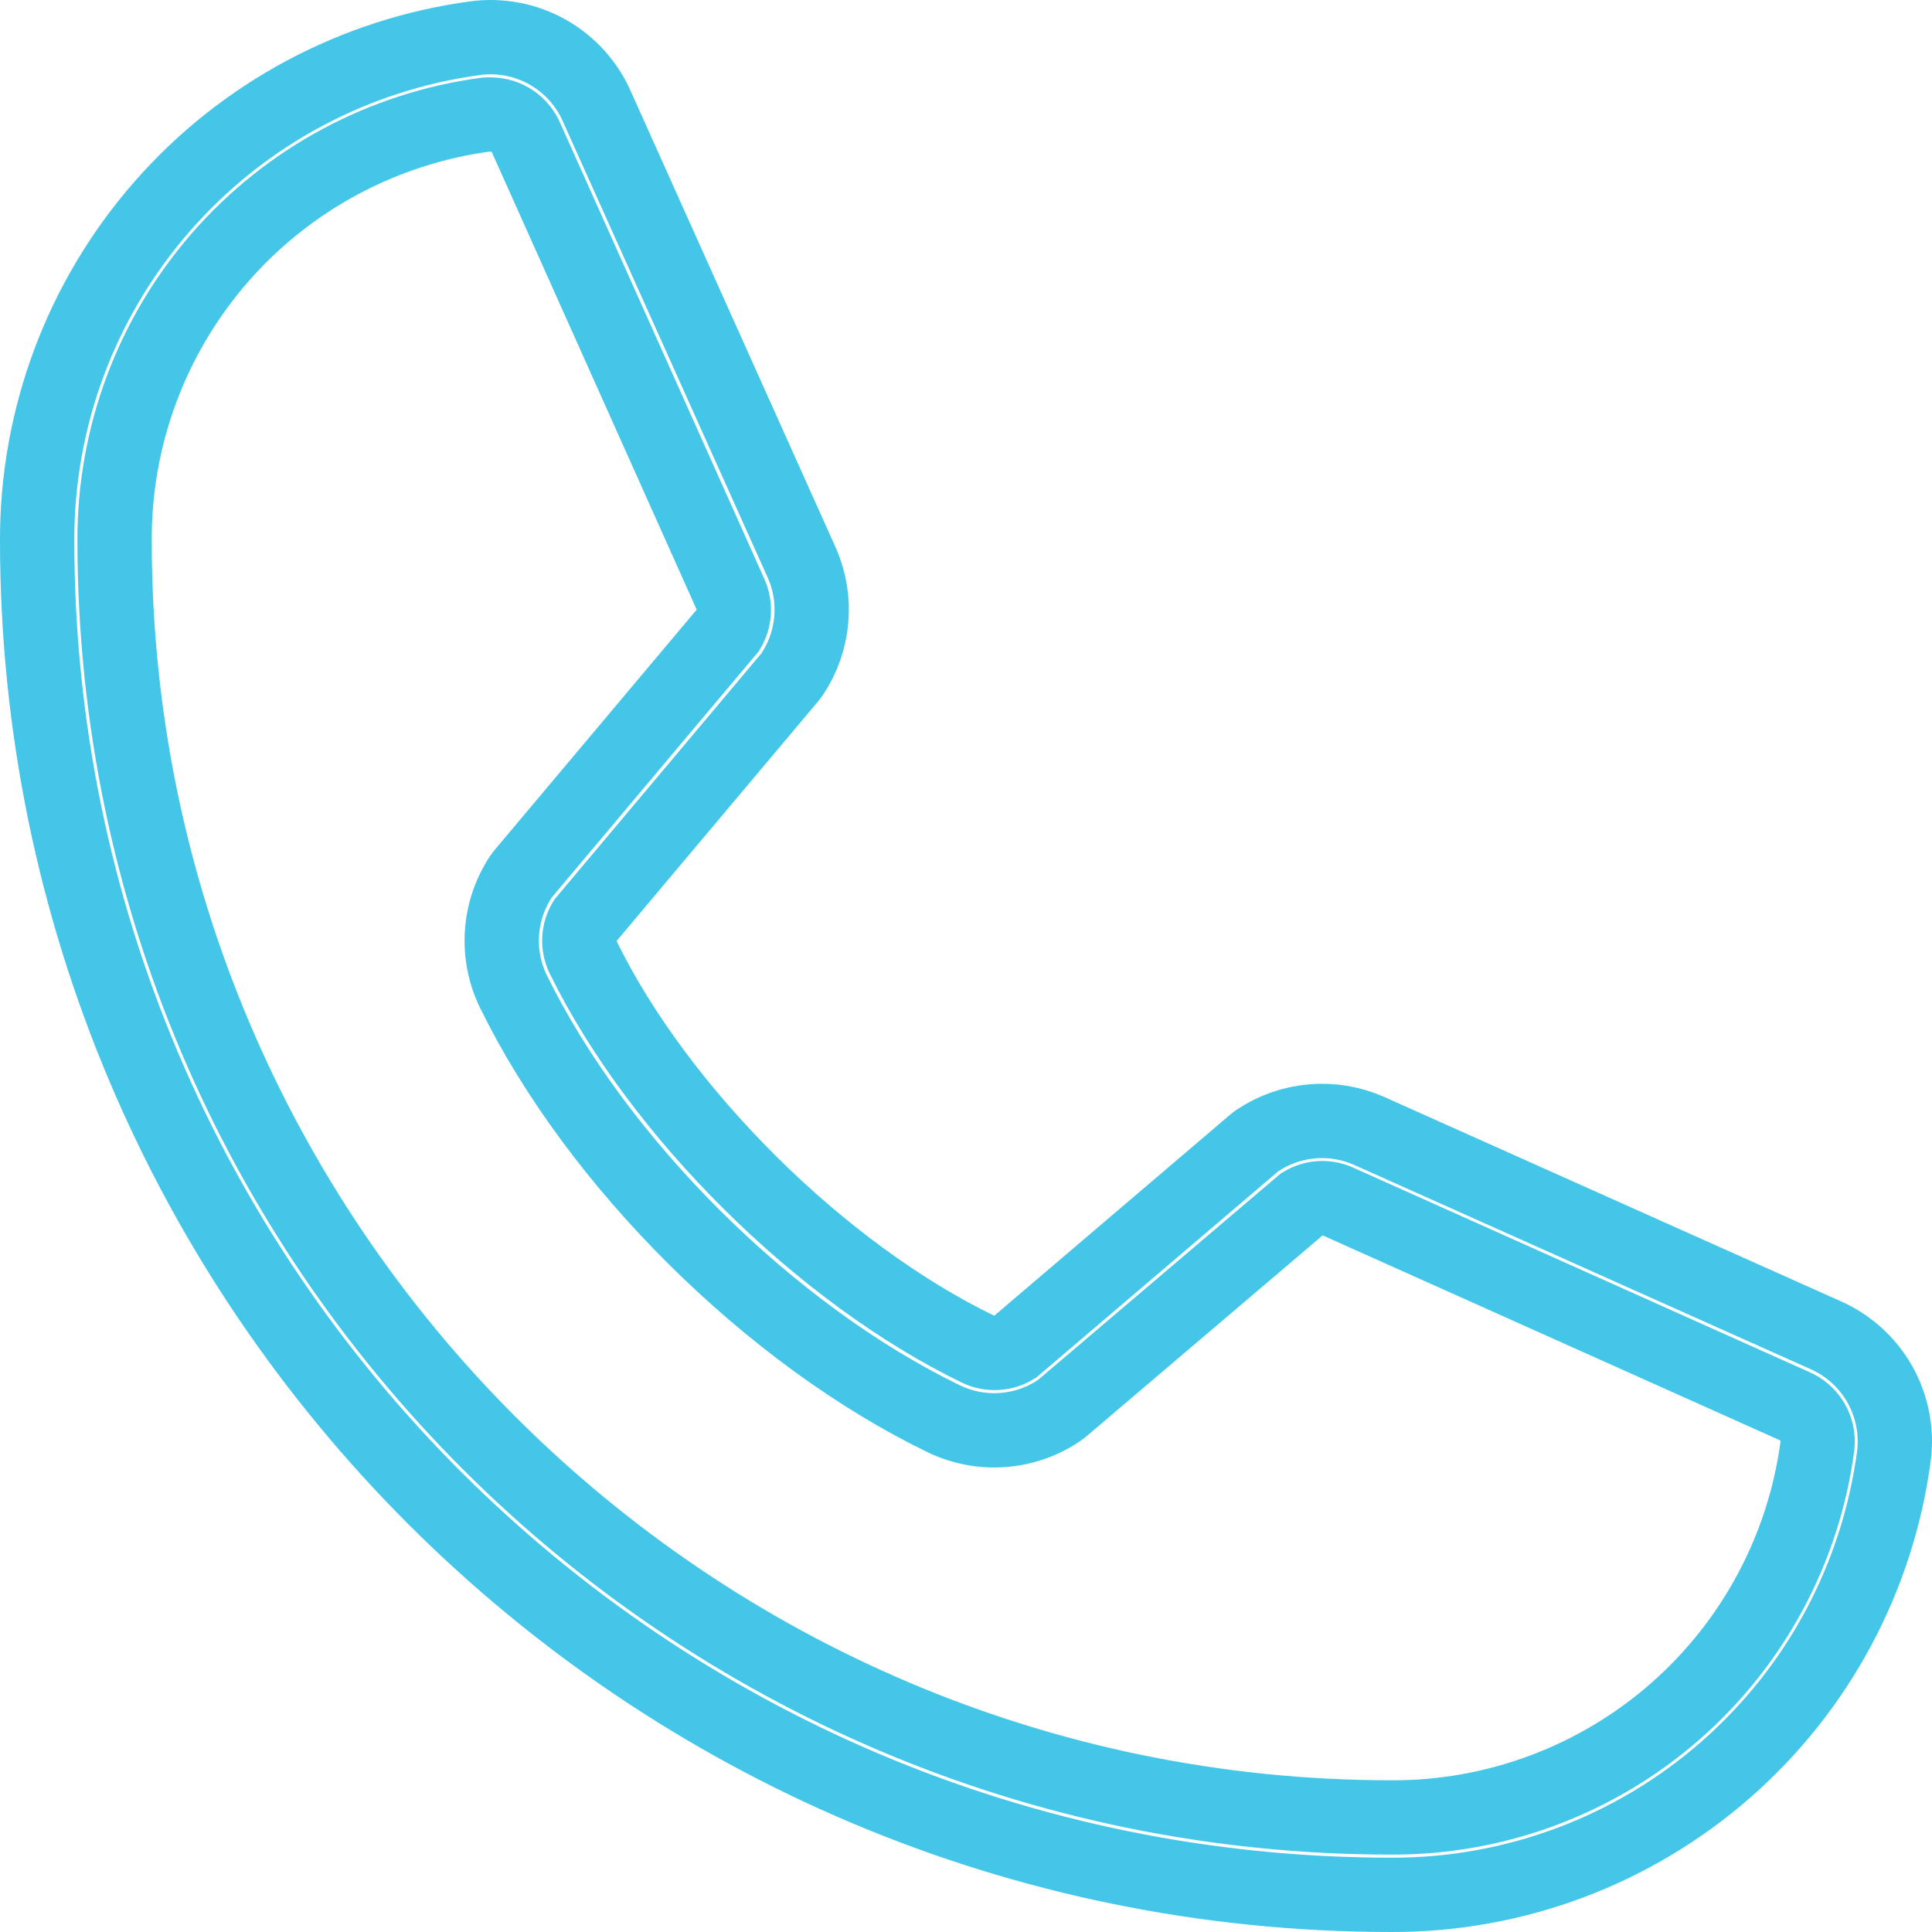
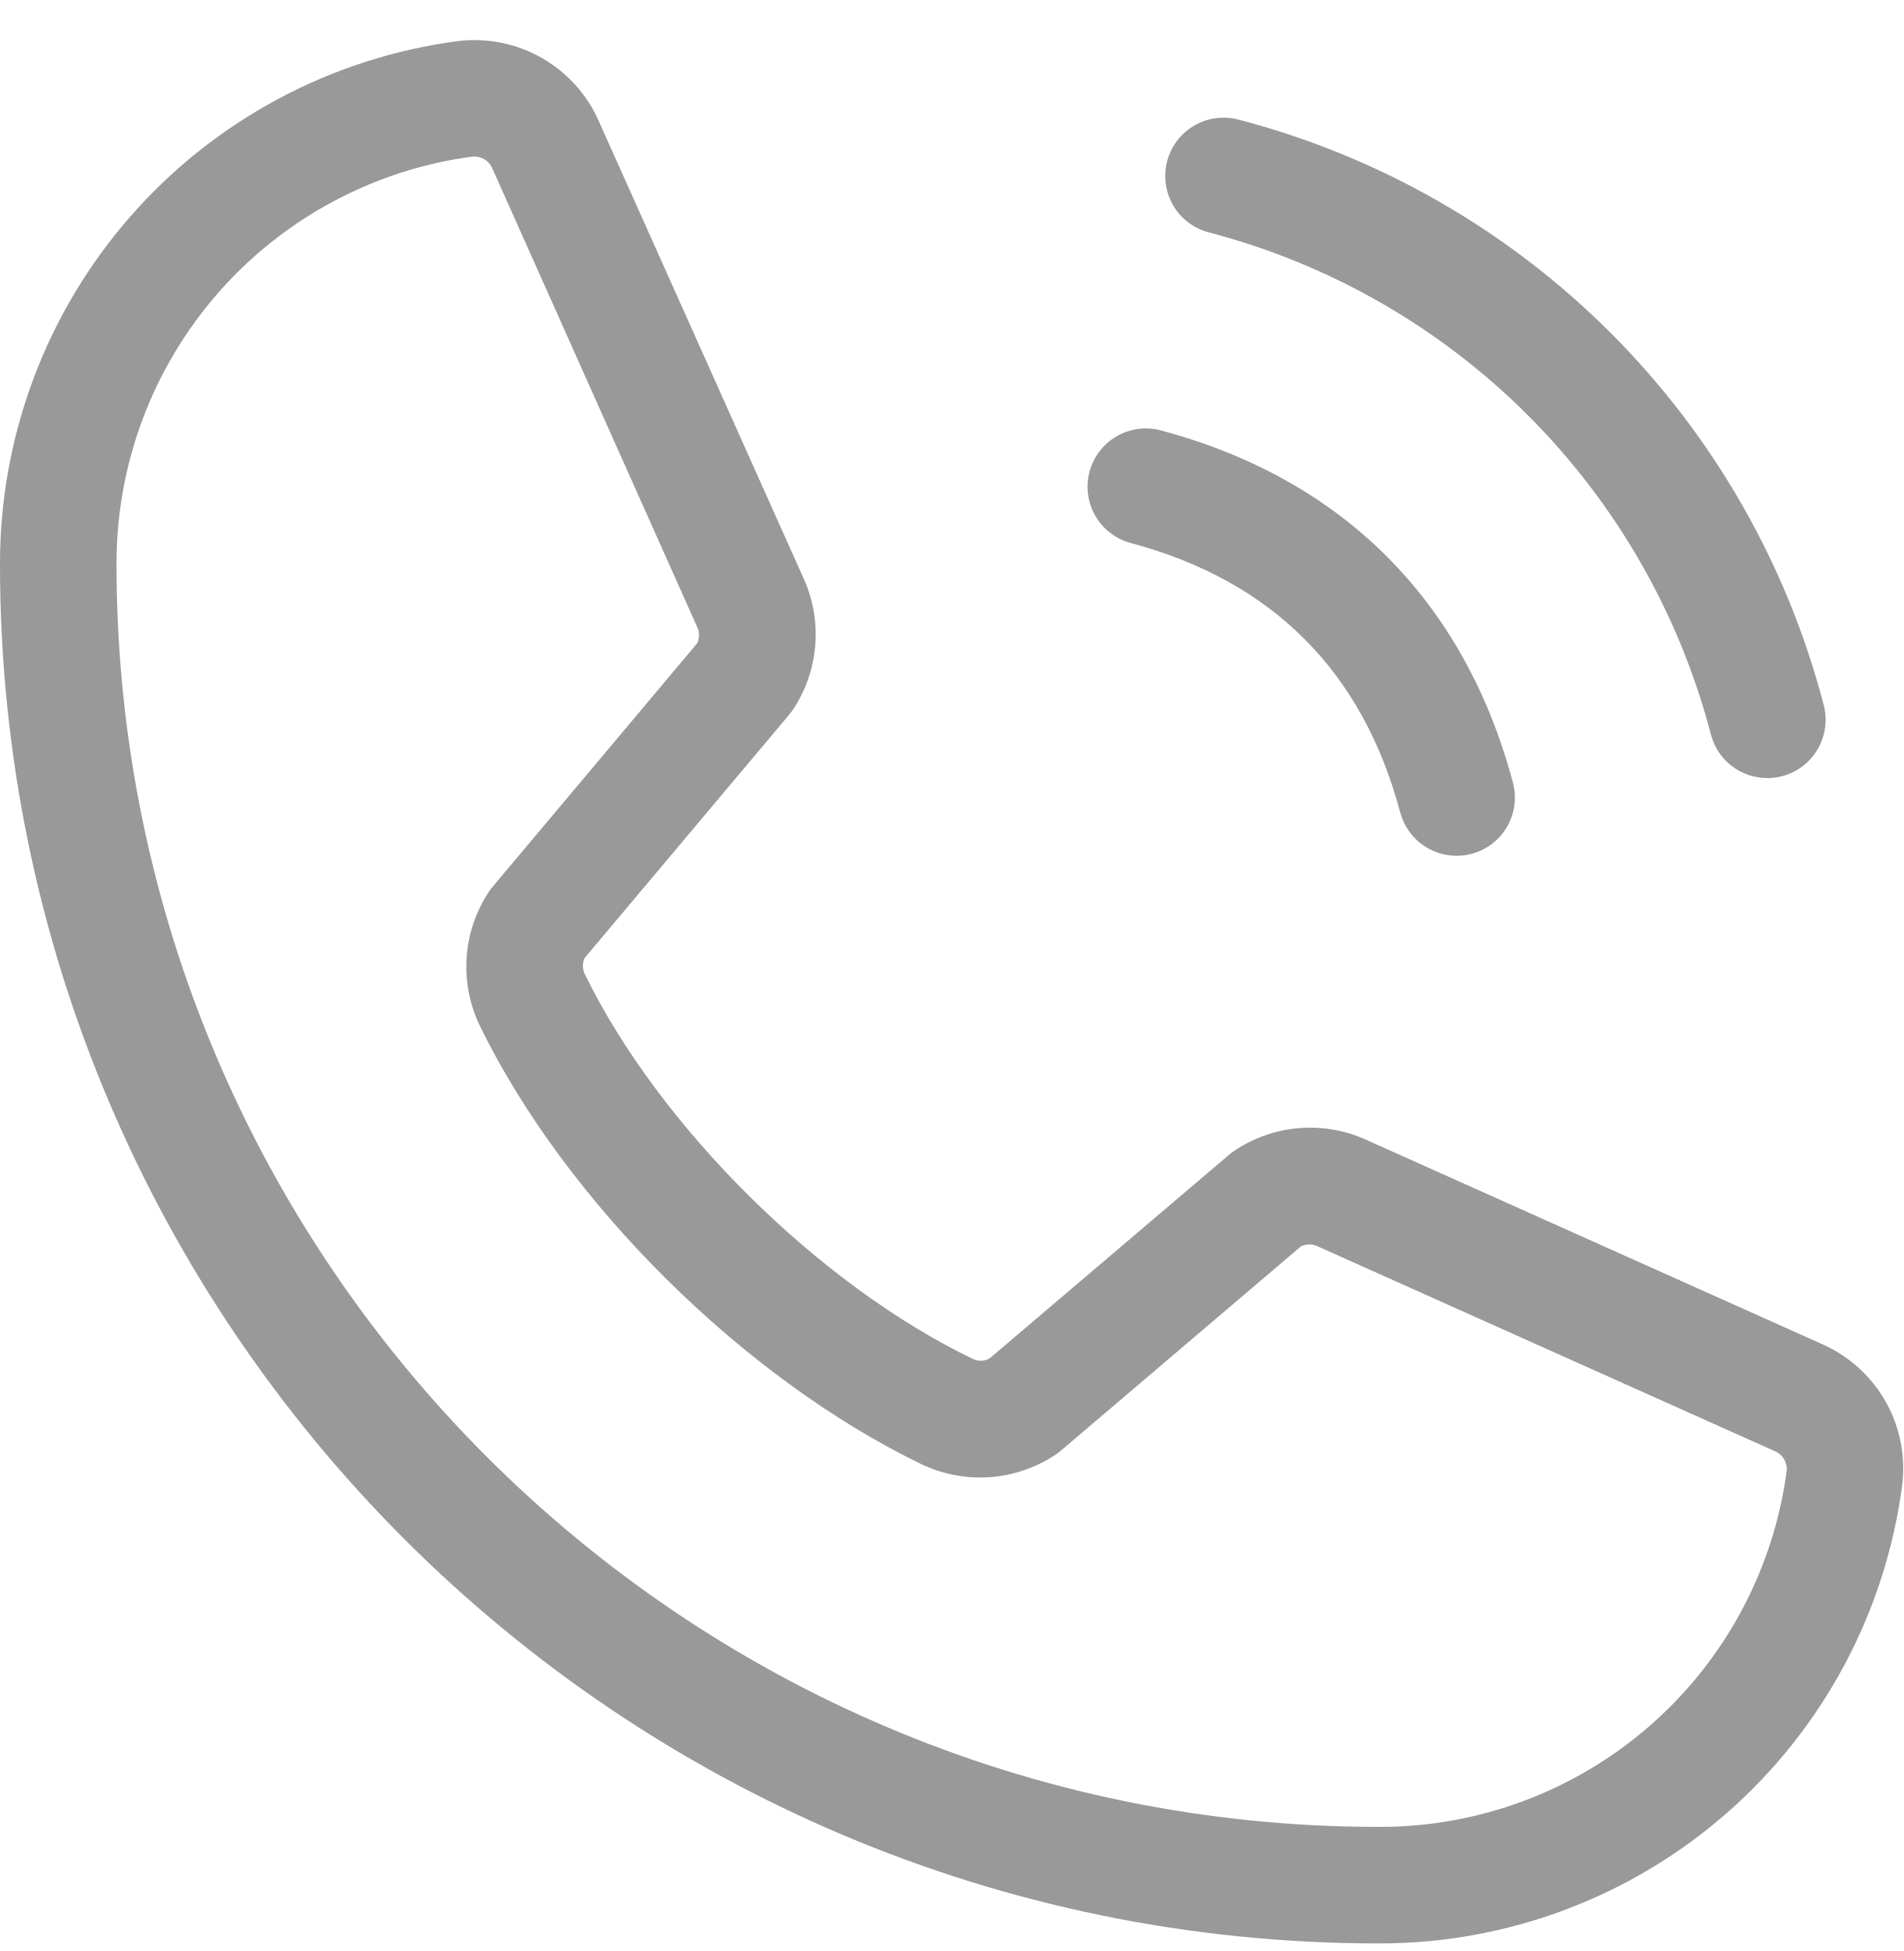
- <svg xmlns="http://www.w3.org/2000/svg" width="52" height="52" viewBox="0 0 52 52" fill="none">
-   <path d="M49.12 35.929L36.824 30.427C36.347 30.221 35.826 30.136 35.309 30.182C34.791 30.227 34.293 30.401 33.86 30.687C33.825 30.709 33.792 30.734 33.761 30.76L27.302 36.265C27.159 36.353 26.996 36.404 26.828 36.413C26.66 36.423 26.492 36.391 26.339 36.32C22.11 34.278 17.732 29.935 15.69 25.755C15.618 25.603 15.585 25.436 15.593 25.268C15.601 25.101 15.651 24.938 15.737 24.794L21.258 18.229C21.284 18.198 21.308 18.164 21.331 18.13C21.616 17.697 21.79 17.2 21.835 16.683C21.881 16.167 21.797 15.648 21.591 15.171L16.078 2.895C15.812 2.273 15.352 1.755 14.766 1.417C14.18 1.08 13.5 0.941 12.828 1.023C9.551 1.455 6.543 3.065 4.367 5.553C2.19 8.041 0.993 11.236 1 14.541C1 34.646 17.355 51 37.459 51C40.764 51.007 43.959 49.81 46.447 47.633C48.935 45.457 50.545 42.449 50.977 39.172C51.058 38.503 50.921 37.827 50.587 37.243C50.252 36.658 49.738 36.198 49.12 35.929ZM48.917 38.911C48.55 41.687 47.184 44.233 45.075 46.075C42.966 47.916 40.258 48.926 37.459 48.917C18.506 48.917 3.084 33.495 3.084 14.541C3.074 11.742 4.084 9.034 5.926 6.925C7.767 4.817 10.313 3.451 13.089 3.083C13.13 3.08 13.172 3.08 13.214 3.083C13.419 3.085 13.62 3.147 13.79 3.262C13.96 3.378 14.092 3.541 14.17 3.731L19.667 16.007C19.731 16.157 19.759 16.32 19.749 16.483C19.738 16.646 19.69 16.804 19.607 16.945L14.089 23.508C14.063 23.541 14.037 23.573 14.013 23.609C13.719 24.059 13.546 24.576 13.511 25.112C13.475 25.648 13.578 26.184 13.81 26.669C16.073 31.302 20.74 35.935 25.425 38.198C25.913 38.428 26.452 38.529 26.99 38.489C27.528 38.449 28.047 38.271 28.495 37.971L28.592 37.898L35.058 32.398C35.196 32.314 35.353 32.263 35.514 32.251C35.676 32.239 35.838 32.265 35.987 32.328L48.282 37.838C48.489 37.925 48.663 38.076 48.778 38.269C48.892 38.463 48.941 38.688 48.917 38.911Z" stroke="#44C6E9" stroke-width="2" />
+ <svg xmlns="http://www.w3.org/2000/svg" width="40" height="41" viewBox="0 0 40 41" fill="none">
+   <path d="M24.531 3.382C24.572 3.226 24.644 3.08 24.742 2.953C24.84 2.825 24.962 2.718 25.101 2.637C25.241 2.556 25.394 2.504 25.554 2.483C25.713 2.462 25.875 2.473 26.031 2.514C28.988 3.286 31.687 4.832 33.848 6.993C36.01 9.154 37.556 11.853 38.327 14.81C38.369 14.966 38.379 15.128 38.358 15.287C38.337 15.447 38.285 15.601 38.204 15.74C38.124 15.879 38.017 16.001 37.889 16.099C37.761 16.197 37.615 16.269 37.46 16.31C37.356 16.338 37.25 16.352 37.143 16.351C36.874 16.351 36.611 16.262 36.397 16.098C36.183 15.934 36.029 15.704 35.96 15.443C35.297 12.902 33.969 10.585 32.113 8.728C30.257 6.872 27.939 5.544 25.398 4.882C25.243 4.84 25.097 4.768 24.969 4.671C24.841 4.573 24.734 4.451 24.654 4.311C24.573 4.172 24.521 4.018 24.5 3.859C24.479 3.699 24.489 3.537 24.531 3.382ZM23.766 11.412C26.735 12.204 28.637 14.106 29.429 17.076C29.499 17.336 29.652 17.567 29.866 17.731C30.081 17.895 30.343 17.984 30.613 17.984C30.719 17.984 30.826 17.97 30.929 17.943C31.084 17.901 31.23 17.83 31.358 17.732C31.486 17.634 31.593 17.512 31.674 17.373C31.754 17.233 31.806 17.08 31.828 16.92C31.849 16.761 31.838 16.598 31.796 16.443C30.776 12.624 28.217 10.065 24.398 9.045C24.243 9.003 24.081 8.993 23.921 9.014C23.762 9.035 23.608 9.087 23.469 9.168C23.187 9.331 22.982 9.598 22.898 9.912C22.814 10.226 22.859 10.561 23.021 10.842C23.184 11.123 23.452 11.328 23.766 11.412ZM39.978 31.208C39.628 33.876 38.319 36.325 36.295 38.098C34.271 39.871 31.671 40.846 28.98 40.841C13 40.841 2.03517e-05 27.841 2.03517e-05 11.861C-0.005 9.172 0.969 6.572 2.741 4.548C4.512 2.524 6.96 1.214 9.627 0.863C10.241 0.789 10.862 0.915 11.398 1.224C11.934 1.533 12.355 2.007 12.598 2.575L16.904 12.188C17.094 12.623 17.173 13.099 17.133 13.572C17.093 14.045 16.936 14.501 16.676 14.898C16.649 14.938 16.621 14.977 16.59 15.014L12.29 20.129C12.264 20.182 12.25 20.24 12.25 20.299C12.25 20.358 12.264 20.416 12.29 20.47C13.853 23.67 17.208 27 20.453 28.561C20.508 28.586 20.567 28.598 20.626 28.596C20.686 28.594 20.744 28.578 20.796 28.549L25.835 24.264C25.871 24.232 25.909 24.203 25.949 24.178C26.345 23.914 26.8 23.753 27.273 23.71C27.746 23.666 28.223 23.742 28.66 23.929L38.3 28.249C38.861 28.498 39.328 28.92 39.63 29.454C39.932 29.988 40.054 30.606 39.978 31.215V31.208ZM37.551 30.906C37.558 30.821 37.538 30.736 37.494 30.663C37.45 30.589 37.383 30.532 37.305 30.498L27.662 26.178C27.609 26.157 27.552 26.149 27.496 26.152C27.44 26.156 27.385 26.171 27.335 26.198L22.298 30.484C22.262 30.515 22.223 30.543 22.184 30.57C21.773 30.844 21.298 31.006 20.806 31.042C20.313 31.078 19.82 30.985 19.374 30.774C15.627 28.963 11.892 25.264 10.082 21.551C9.869 21.108 9.774 20.617 9.807 20.126C9.839 19.635 9.998 19.161 10.268 18.749C10.294 18.708 10.323 18.669 10.355 18.633L14.653 13.518C14.678 13.465 14.691 13.407 14.691 13.348C14.691 13.289 14.678 13.231 14.653 13.178L10.355 3.557C10.327 3.48 10.276 3.413 10.209 3.365C10.142 3.318 10.062 3.291 9.98 3.29H9.933C7.857 3.566 5.953 4.588 4.576 6.165C3.199 7.743 2.443 9.767 2.449 11.861C2.449 26.49 14.351 38.392 28.98 38.392C31.074 38.398 33.099 37.642 34.676 36.265C36.254 34.887 37.276 32.982 37.551 30.906Z" fill="#999999" />
</svg>
